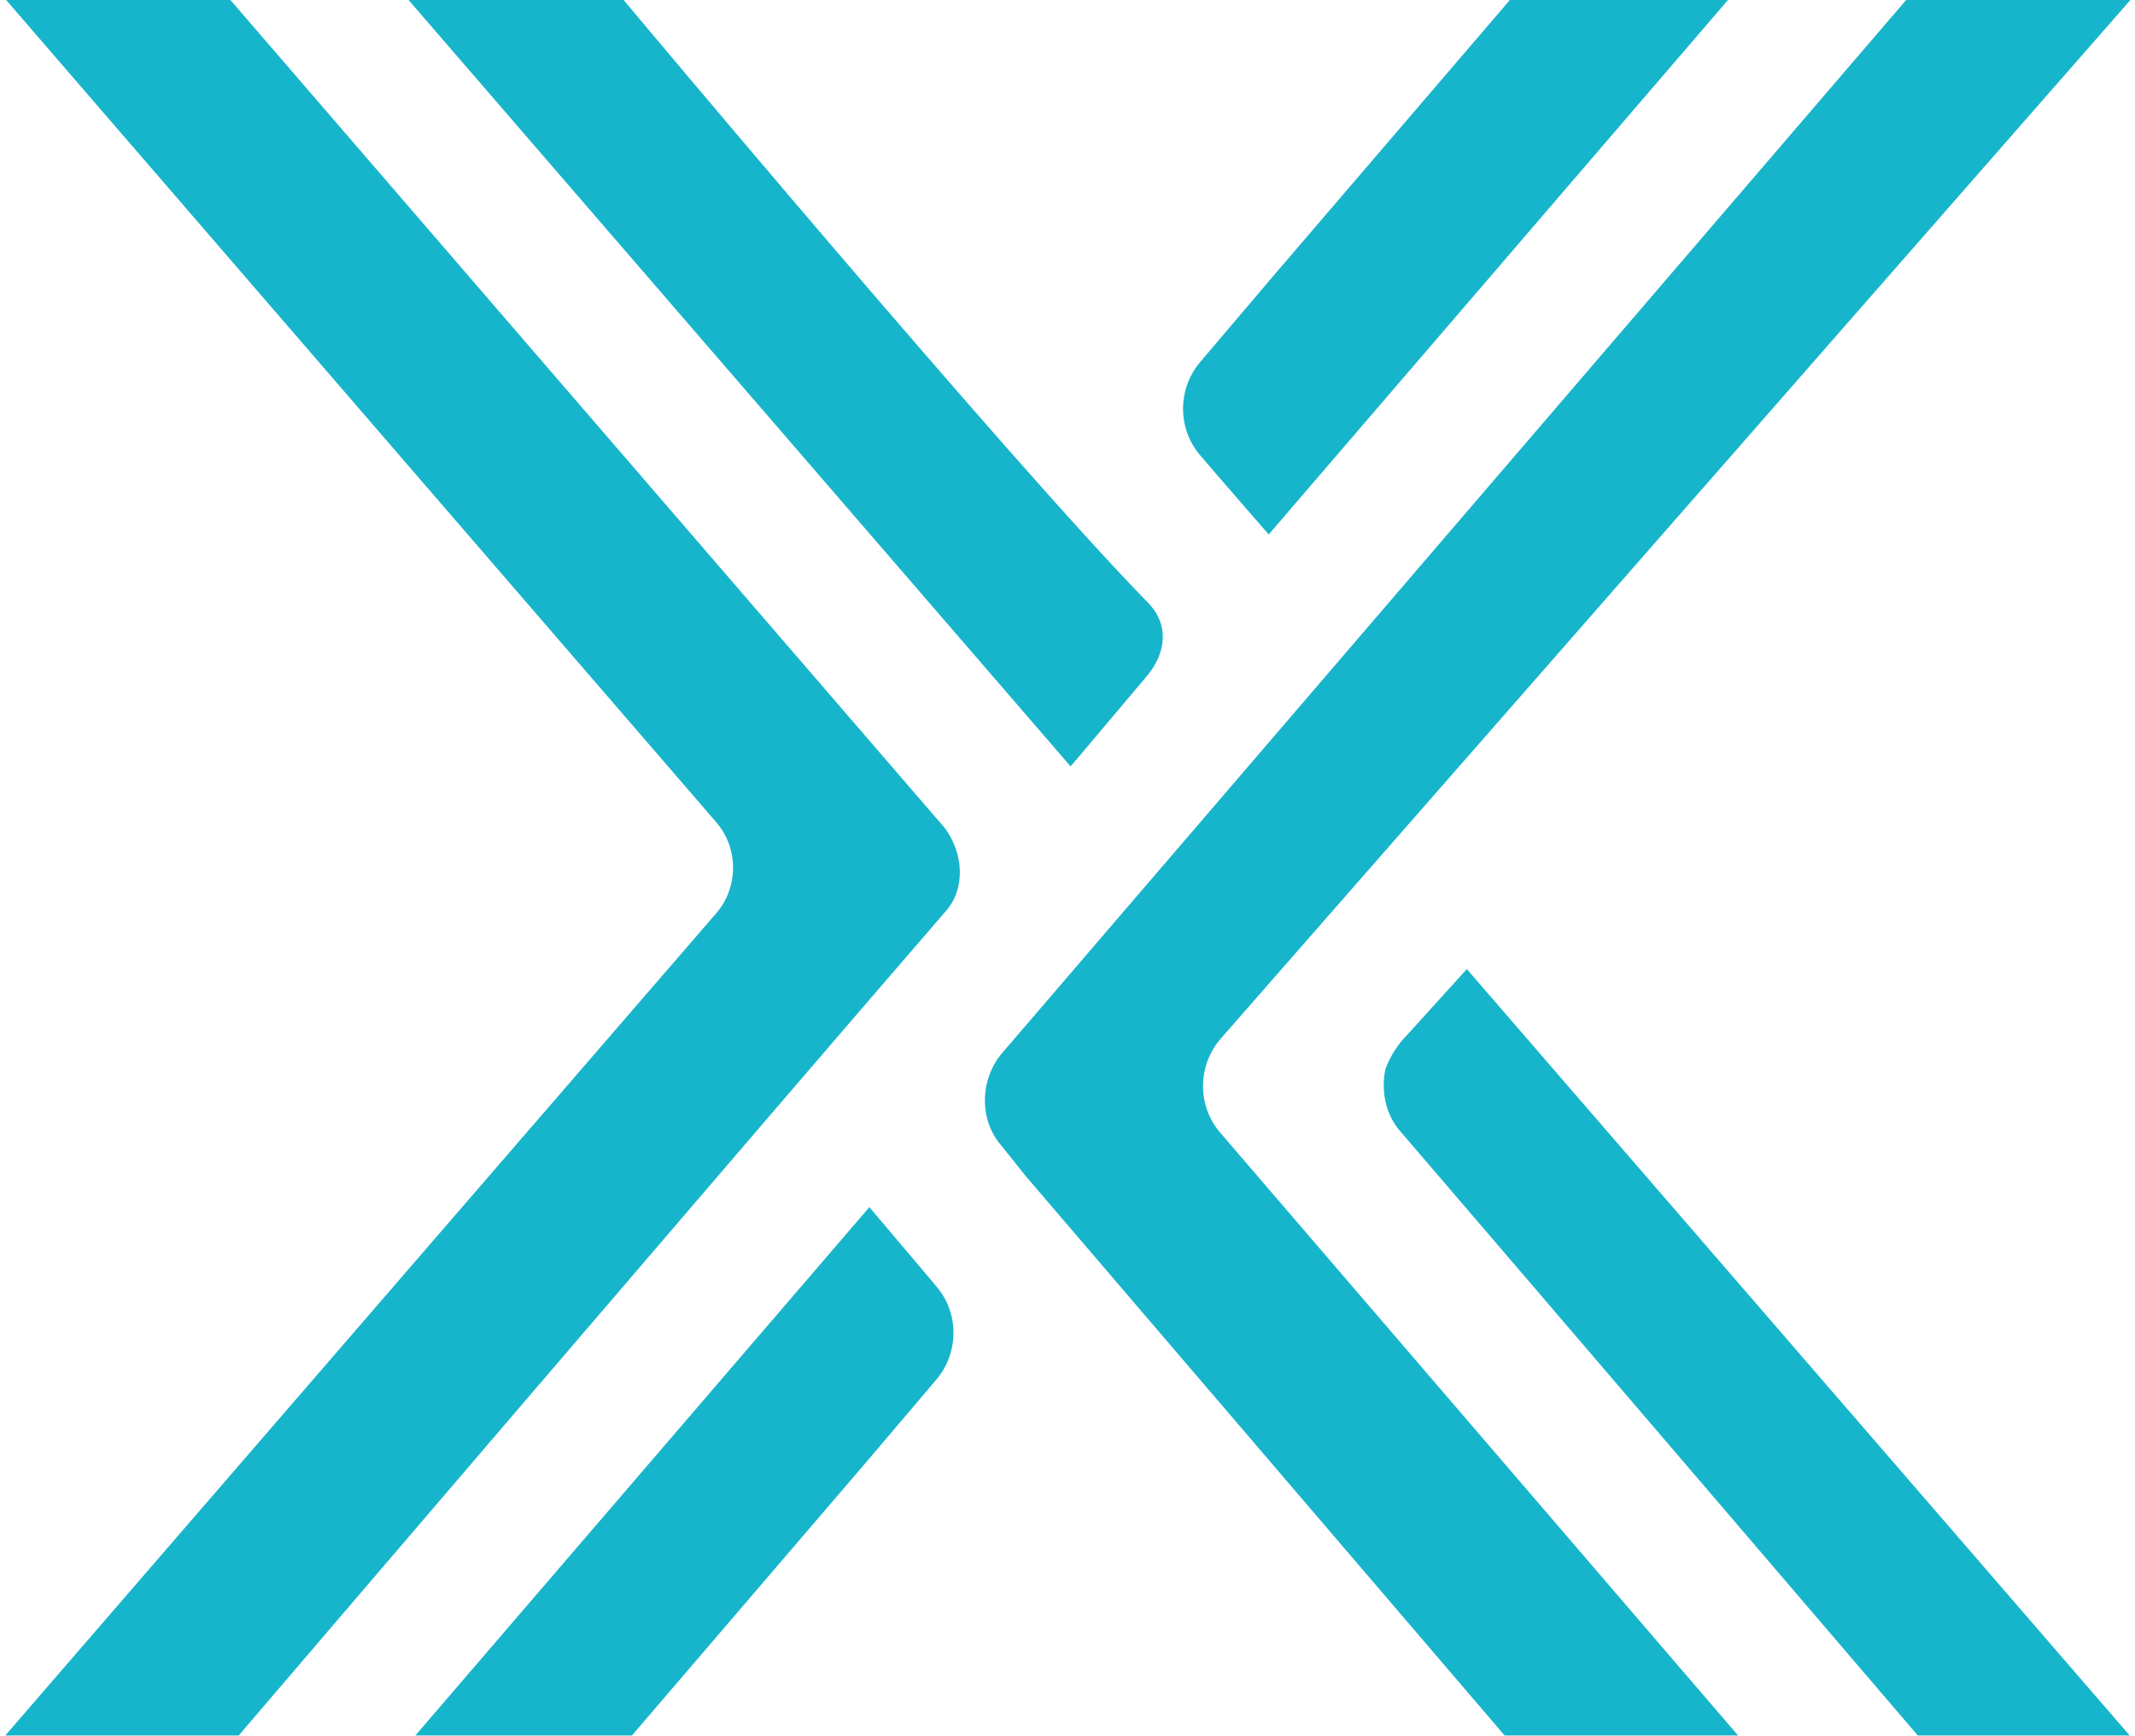
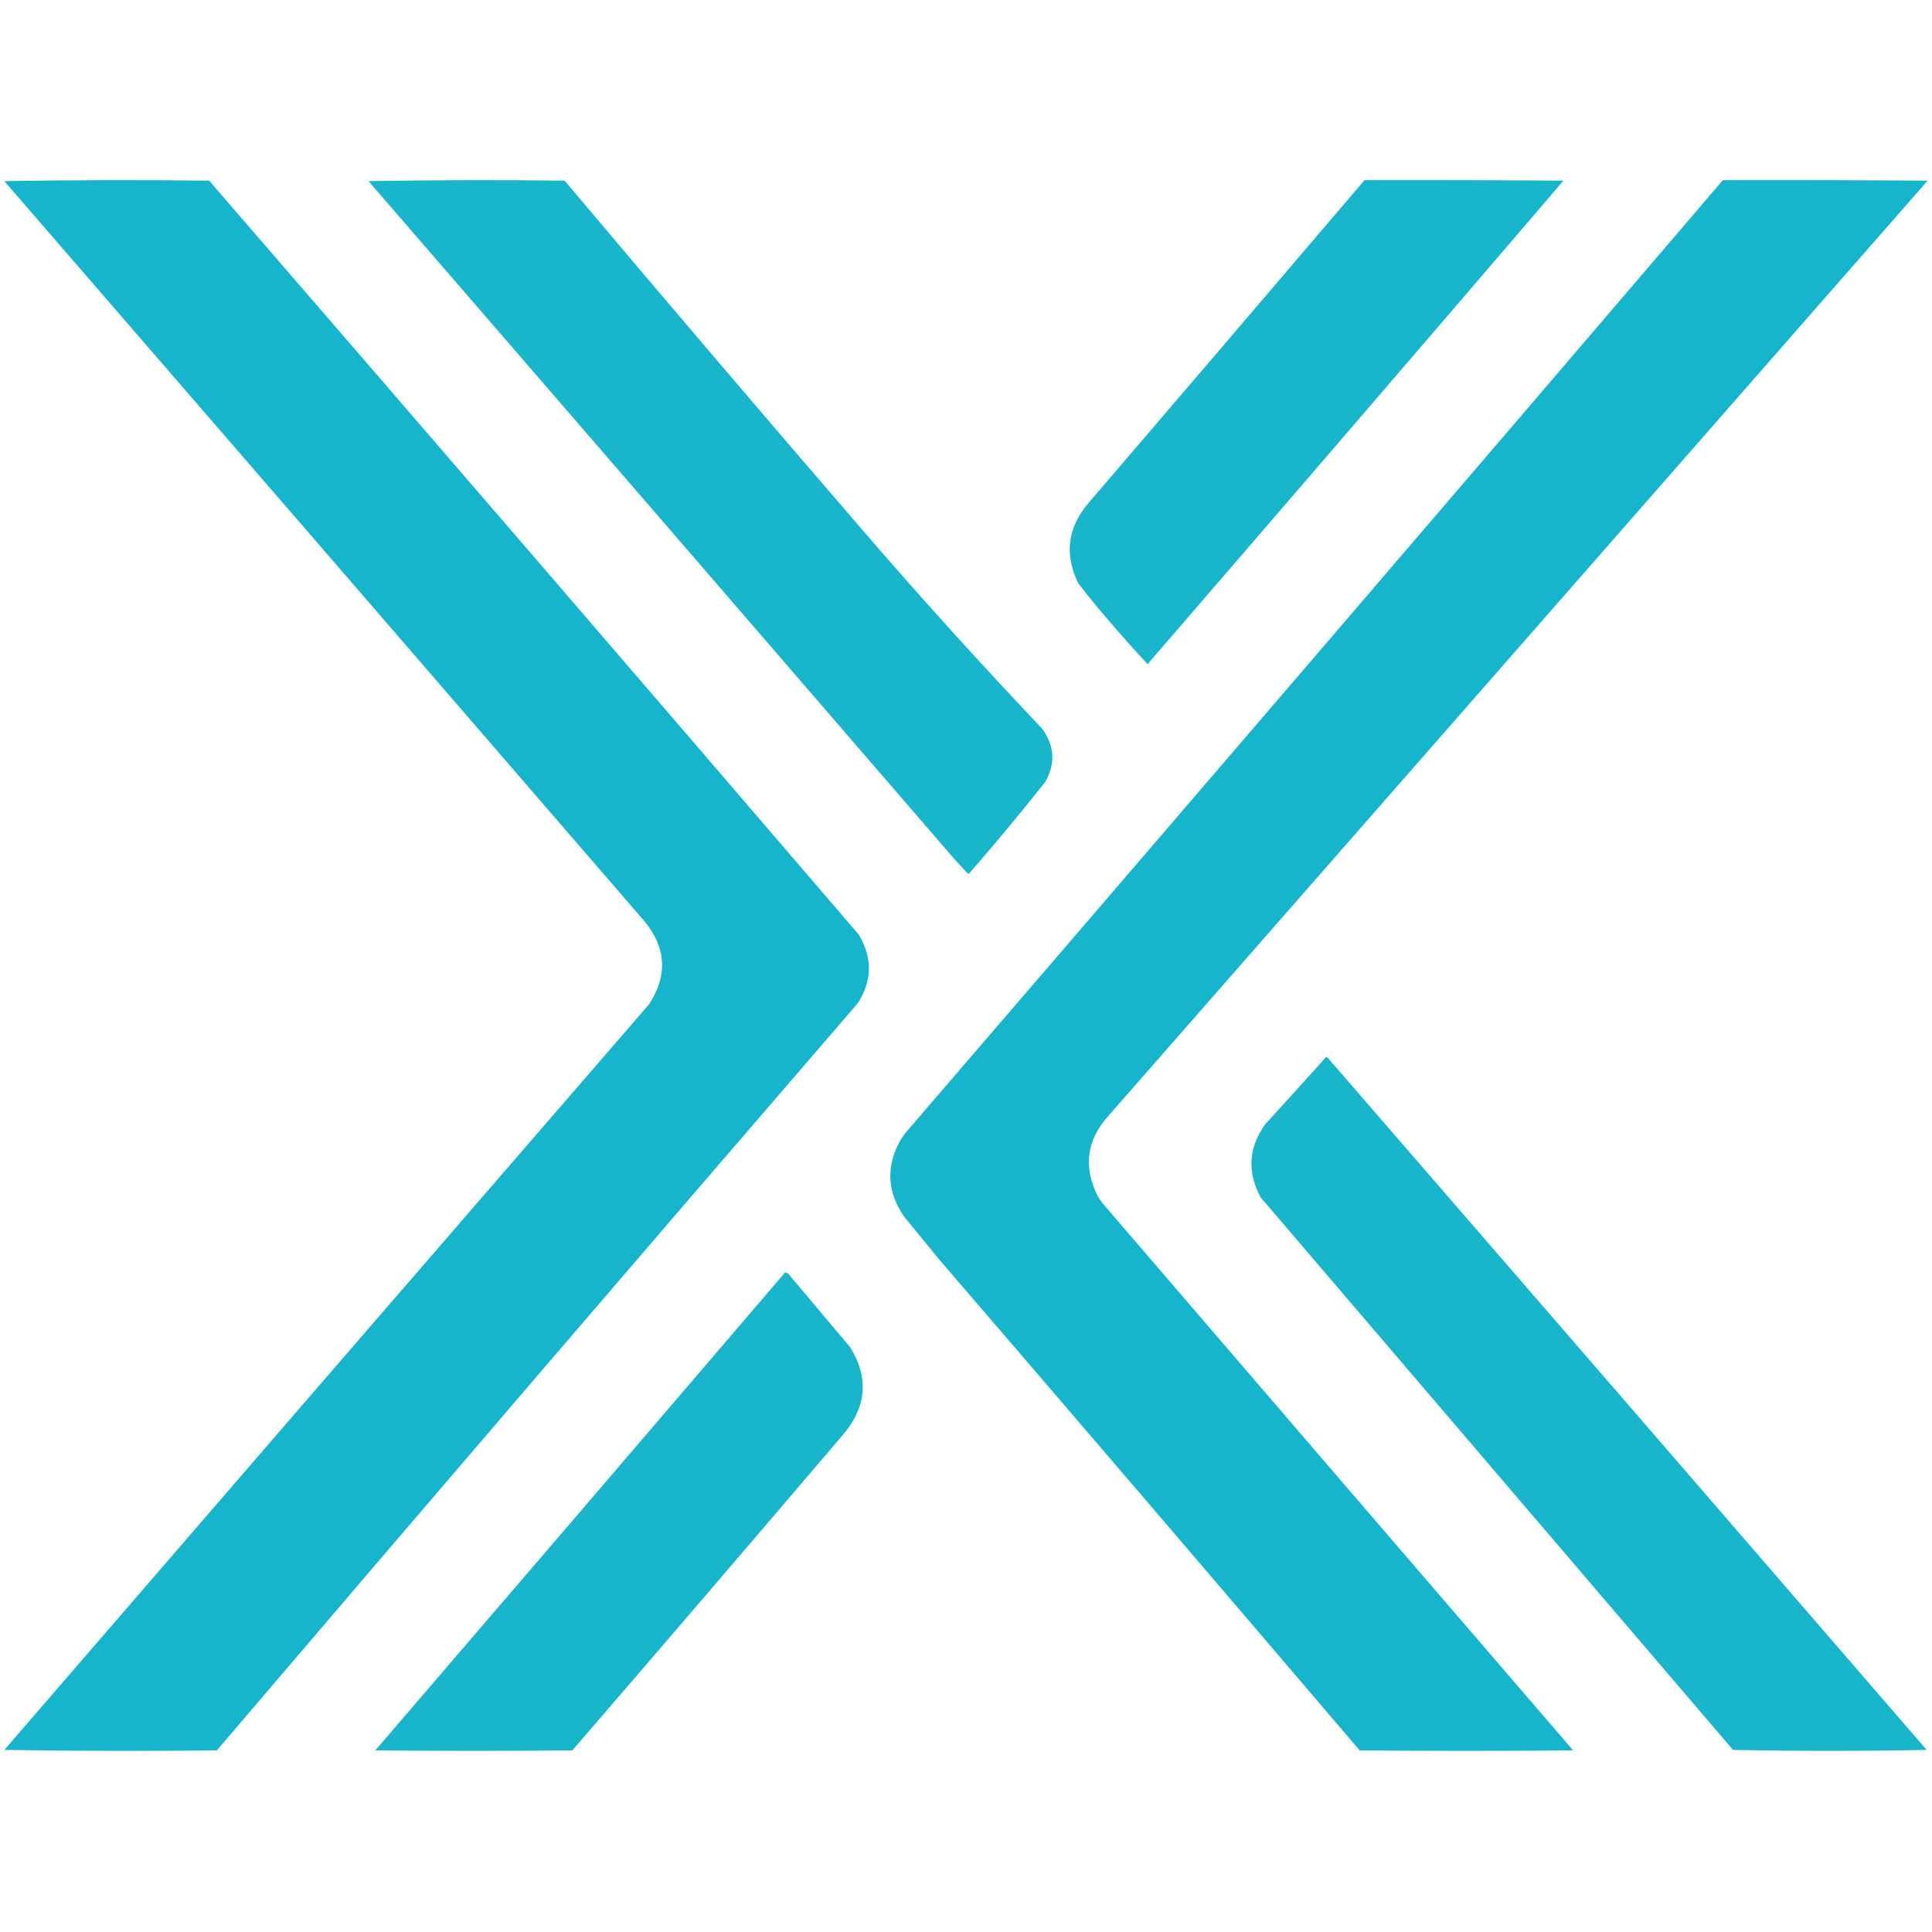
- <svg xmlns="http://www.w3.org/2000/svg" xmlns:xlink="http://www.w3.org/1999/xlink" version="1.1" id="Layer_1" x="0px" y="0px" viewBox="0 0 139 113" style="enable-background:new 0 0 139 113;" xml:space="preserve">
-   <style type="text/css">
- 	.st0{clip-path:url(#SVGID_00000053504646934646330740000009134454895836103350_);}
- 	.st1{fill:#17B5CB;}
- </style>
+ <svg xmlns="http://www.w3.org/2000/svg" version="1.1" width="2000px" height="2000px" style="shape-rendering:geometricPrecision; text-rendering:geometricPrecision; image-rendering:optimizeQuality; fill-rule:evenodd; clip-rule:evenodd">
  <g>
-     <defs>
-       <rect id="SVGID_1_" width="139" height="113" />
-     </defs>
-     <clipPath id="SVGID_00000035518931339590433170000002358037249938198420_">
-       <use xlink:href="#SVGID_1_" style="overflow:visible;" />
-     </clipPath>
-     <g style="clip-path:url(#SVGID_00000035518931339590433170000002358037249938198420_);">
-       <path class="st1" d="M124.1,0h14.6L79.5,67.6c-1.5,1.7-1.6,4.3-0.1,6.1l34.1,39.7H98.3L66.8,76.6l-1.6-2c-1.5-1.7-1.4-4.4,0.1-6.1    L124.1,0z" />
-       <path class="st1" d="M91.2,73.7c-1-1.1-1.3-2.7-1-4.1c0.3-0.8,0.8-1.6,1.4-2.2l3.9-4.3l43.5,50.3h-13.8    C125.2,113.4,99.7,83.6,91.2,73.7z" />
-       <path class="st1" d="M15.2,113.4H0l46.6-53.9c1.5-1.7,1.5-4.3,0-6L0.4,0H15l46.5,53.9c1.2,1.6,1.4,3.9,0.1,5.4    C49.4,73.4,15.2,113.4,15.2,113.4z" />
-       <path class="st1" d="M40.6,0h-14l43.1,49.9c0,0,0.1-0.1,4.9-5.8c1.3-1.5,1.6-3.4,0.1-4.9C65.7,30,40.6,0,40.6,0z" />
-       <path class="st1" d="M82.6,34.8L112.5,0H98.3L82.7,18.2l-4.5,5.3c-1.5,1.7-1.6,4.3-0.1,6.1C79.2,30.9,82.6,34.8,82.6,34.8z" />
-       <path class="st1" d="M56.6,78.6l-29.9,34.8h14.1l15.6-18.2l4.5-5.3c1.5-1.7,1.6-4.3,0.1-6.1C59.9,82.5,56.6,78.6,56.6,78.6z" />
-     </g>
+     <path style="opacity:0.997" fill="#17b5cb" d="M 4.5,187.5 C 74.999,186.335 145.665,186.168 216.5,187C 441.258,446.7 665.425,706.867 889,967.5C 903.309,991.509 902.975,1015.18 888,1038.5C 666.085,1295.74 444.918,1553.58 224.5,1812C 151.164,1812.83 77.831,1812.67 4.5,1811.5C 226.813,1554.02 449.313,1296.69 672,1039.5C 691.376,1009.59 689.709,980.926 667,953.5C 446.302,697.974 225.468,442.641 4.5,187.5 Z" />
+   </g>
+   <g>
+     <path style="opacity:0.996" fill="#17b5cb" d="M 381.5,187.5 C 448.999,186.335 516.665,186.168 584.5,187C 687.917,309.755 792.084,431.921 897,553.5C 956.03,621.823 1016.7,688.823 1079,754.5C 1091.77,772.13 1092.77,790.463 1082,809.5C 1056.59,841.584 1030.42,873.084 1003.5,904C 1002.83,904.667 1002.17,904.667 1001.5,904C 997.45,899.405 993.283,894.905 989,890.5C 786.635,655.974 584.135,421.641 381.5,187.5 Z" />
+   </g>
+   <g>
+     <path style="opacity:0.996" fill="#17b5cb" d="M 1412.5,186.5 C 1481.17,186.333 1549.83,186.5 1618.5,187C 1475.35,354.145 1331.85,520.979 1188,687.5C 1173.99,672.485 1160.32,657.152 1147,641.5C 1136.29,629.124 1125.95,616.457 1116,603.5C 1101.62,573.377 1105.29,545.71 1127,520.5C 1222.38,409.294 1317.54,297.961 1412.5,186.5 Z" />
+   </g>
+   <g>
+     <path style="opacity:0.997" fill="#17b5cb" d="M 1783.5,186.5 C 1854.17,186.333 1924.83,186.5 1995.5,187C 1713,509.5 1430.5,832 1148,1154.5C 1125.13,1179.56 1121.13,1207.23 1136,1237.5C 1137.94,1241.11 1140.28,1244.44 1143,1247.5C 1304.72,1435.76 1466.55,1623.93 1628.5,1812C 1554.83,1812.67 1481.17,1812.67 1407.5,1812C 1262.71,1642.21 1117.54,1472.71 972,1303.5C 960,1288.83 948,1274.17 936,1259.5C 918.304,1234.07 916.971,1207.74 932,1180.5C 934.615,1176.22 937.615,1172.22 941,1168.5C 1222.42,841.589 1503.25,514.256 1783.5,186.5 Z" />
+   </g>
+   <g>
+     <path style="opacity:0.996" fill="#17b5cb" d="M 1372.5,1094.5 C 1373.24,1094.37 1373.91,1094.54 1374.5,1095C 1581.35,1333.69 1788.02,1572.52 1994.5,1811.5C 1927.6,1812.83 1860.77,1812.83 1794,1811.5C 1631,1620.83 1468,1430.17 1305,1239.5C 1290.82,1213 1292.48,1187.66 1310,1163.5C 1331.04,1140.63 1351.87,1117.63 1372.5,1094.5 Z" />
+   </g>
+   <g>
+     <path style="opacity:0.996" fill="#17b5cb" d="M 812.5,1317.5 C 813.822,1317.33 814.989,1317.66 816,1318.5C 837.333,1343.83 858.667,1369.17 880,1394.5C 899.017,1425.01 897.351,1454.34 875,1482.5C 781.208,1592.63 687.041,1702.46 592.5,1812C 524.5,1812.67 456.5,1812.67 388.5,1812C 530.043,1647.29 671.377,1482.46 812.5,1317.5 Z" />
  </g>
</svg>
